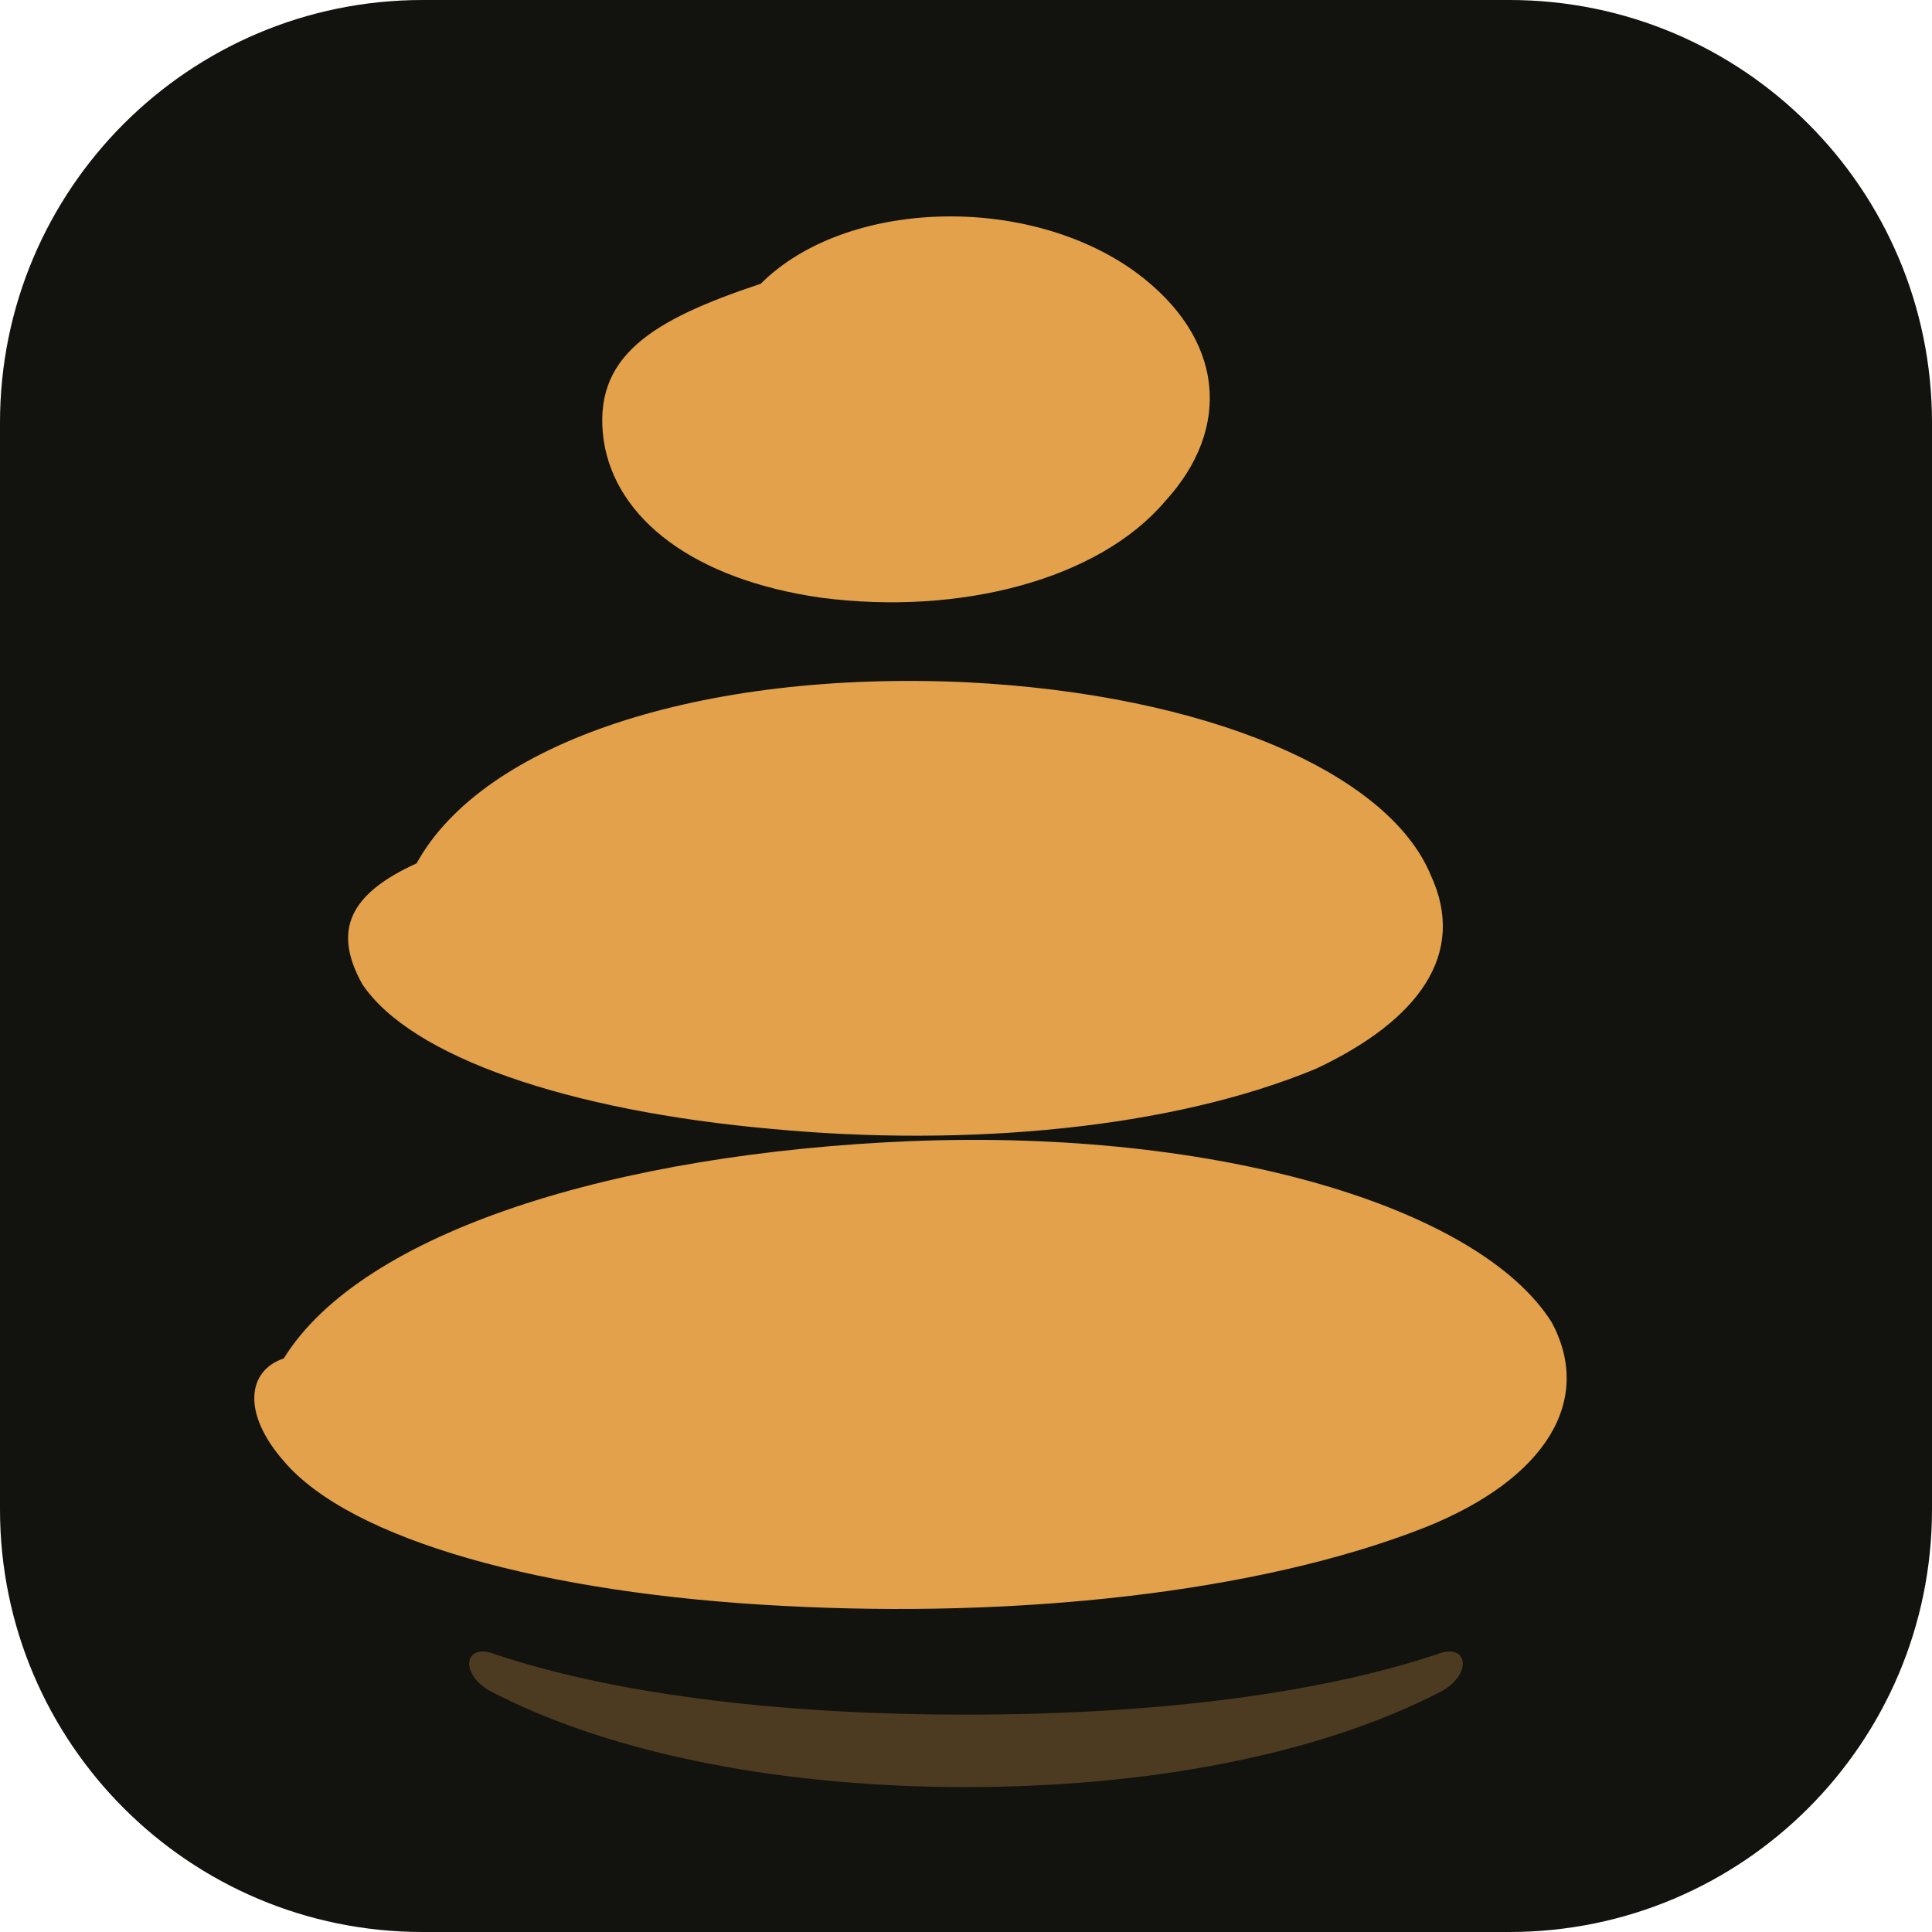
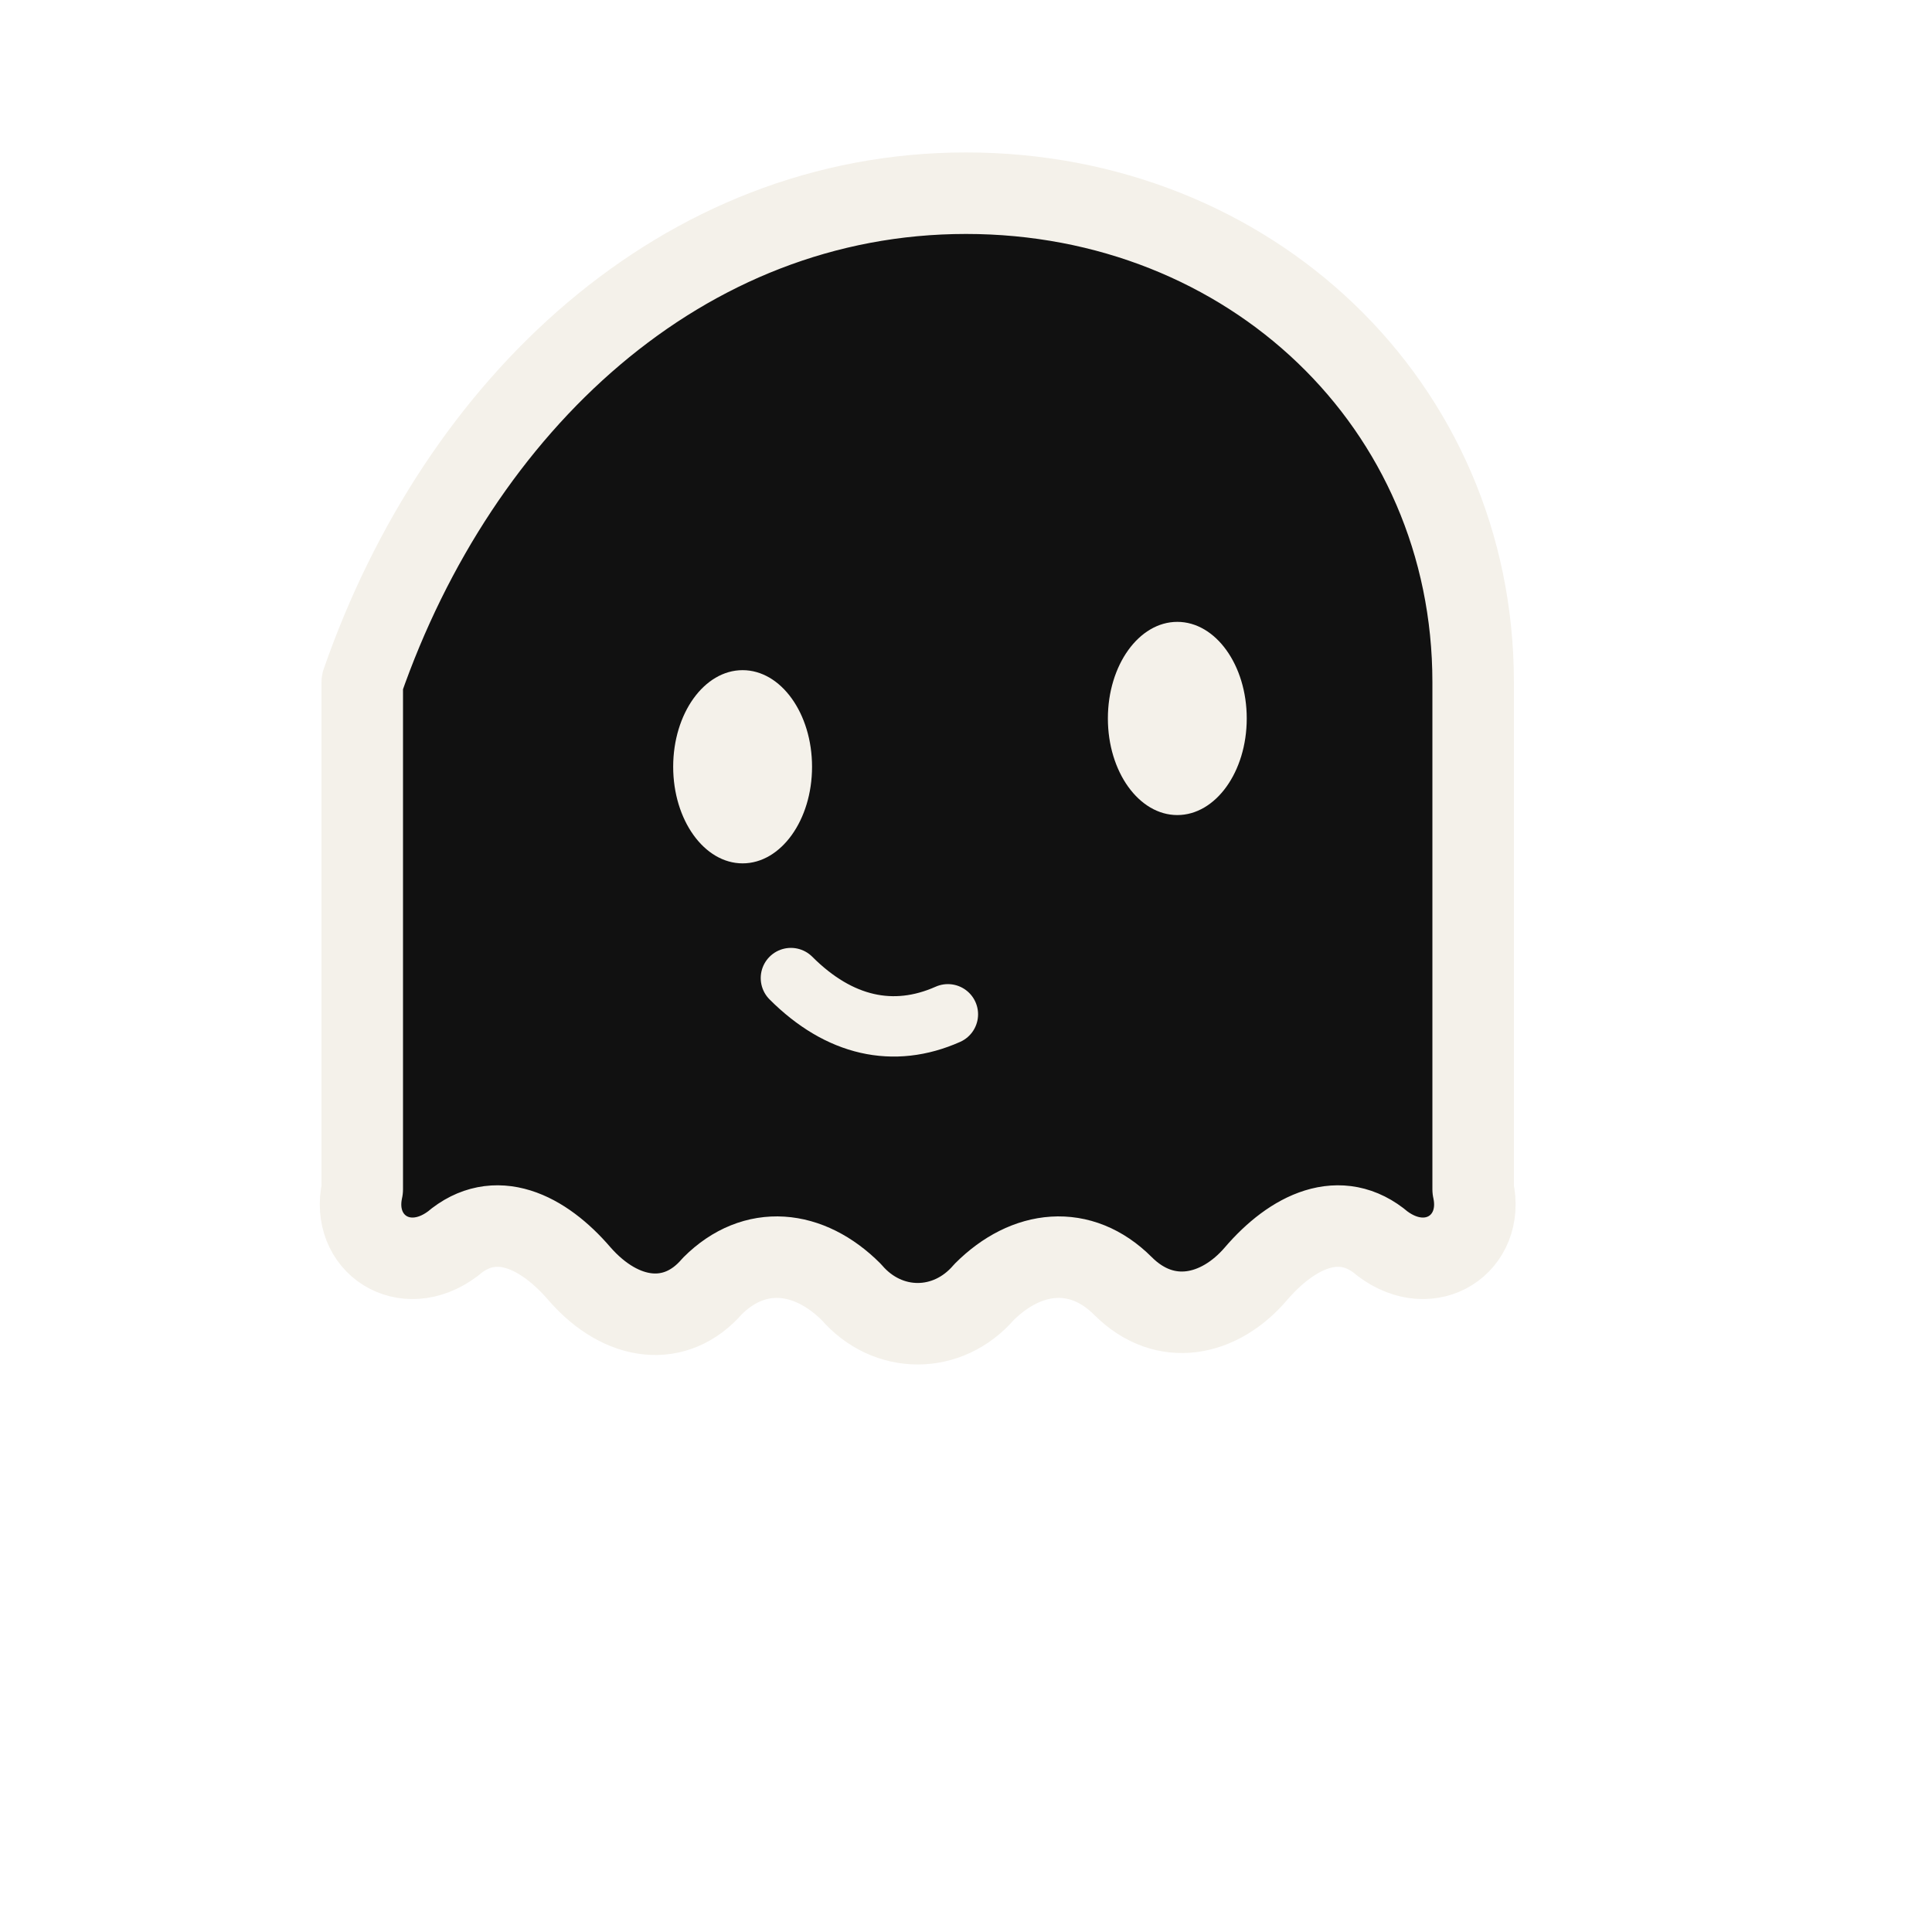
<svg xmlns="http://www.w3.org/2000/svg" viewBox="0 0 32 32">
-   <rect width="32" height="32" rx="7" fill="#12130f" />
-   <path fill="#e2a14a" opacity="0.28" d="M8.2 27.4c2.1.7 4.9 1 7.8 1s5.7-.3 7.8-1c.5-.2.6.3.1.6-2.1 1.1-5 1.6-7.9 1.6s-5.8-.5-7.9-1.6c-.5-.3-.4-.8.1-.6z" />
-   <path fill="#e2a14a" d="M12.6 4.7c1.4-1.4 4.4-1.5 6.2-.2 1.5 1.1 1.6 2.6.5 3.8-1.1 1.3-3.4 1.9-5.7 1.6-2.1-.3-3.4-1.3-3.6-2.6-.2-1.4.8-2 2.6-2.6z" />
-   <path fill="#e2a14a" d="M6.9 14.3c1.1-2 4.7-3.2 9.1-3 4 .2 7 1.5 7.7 3.2.6 1.3-.2 2.4-1.9 3.2-2.4 1-5.8 1.3-9 1-3.4-.3-6-1.2-6.8-2.4-.5-.9-.2-1.5.9-2z" />
-   <path fill="#e2a14a" d="M4.7 22.5c1.3-2.1 5.5-3.4 10.4-3.6 5.1-.2 9.4 1.1 10.6 3 .7 1.3-.1 2.6-2.1 3.4-2.8 1.1-6.8 1.5-10.6 1.3-4-.2-7.2-1.1-8.3-2.4-.7-.8-.6-1.5 0-1.7z" />
+   <path fill="#111111" stroke="#f4f1ea" stroke-width="1.35" stroke-linejoin="round" d="M16 3.2c4.7 0 8.4 3.5 8.4 8.1v8.4c.2.9-.7 1.5-1.5.9-.7-.6-1.5-.2-2.1.5-.6.7-1.5.9-2.2.2-.7-.7-1.6-.6-2.3.1-.6.7-1.6.7-2.2 0-.7-.7-1.6-.8-2.3-.1-.6.7-1.5.6-2.2-.2-.6-.7-1.4-1.1-2.1-.5-.8.6-1.7 0-1.5-.9V11.3C7.6 6.7 11.3 3.2 16 3.2z" />
+   <ellipse cx="12.3" cy="12.7" rx="1.15" ry="1.6" fill="#f4f1ea" />
+   <ellipse cx="19.5" cy="11.9" rx="1.15" ry="1.6" fill="#f4f1ea" />
+   <path d="M13.1 16.2c.8.8 1.7 1 2.6.6" fill="none" stroke="#f4f1ea" stroke-width="1" stroke-linecap="round" />
</svg>
